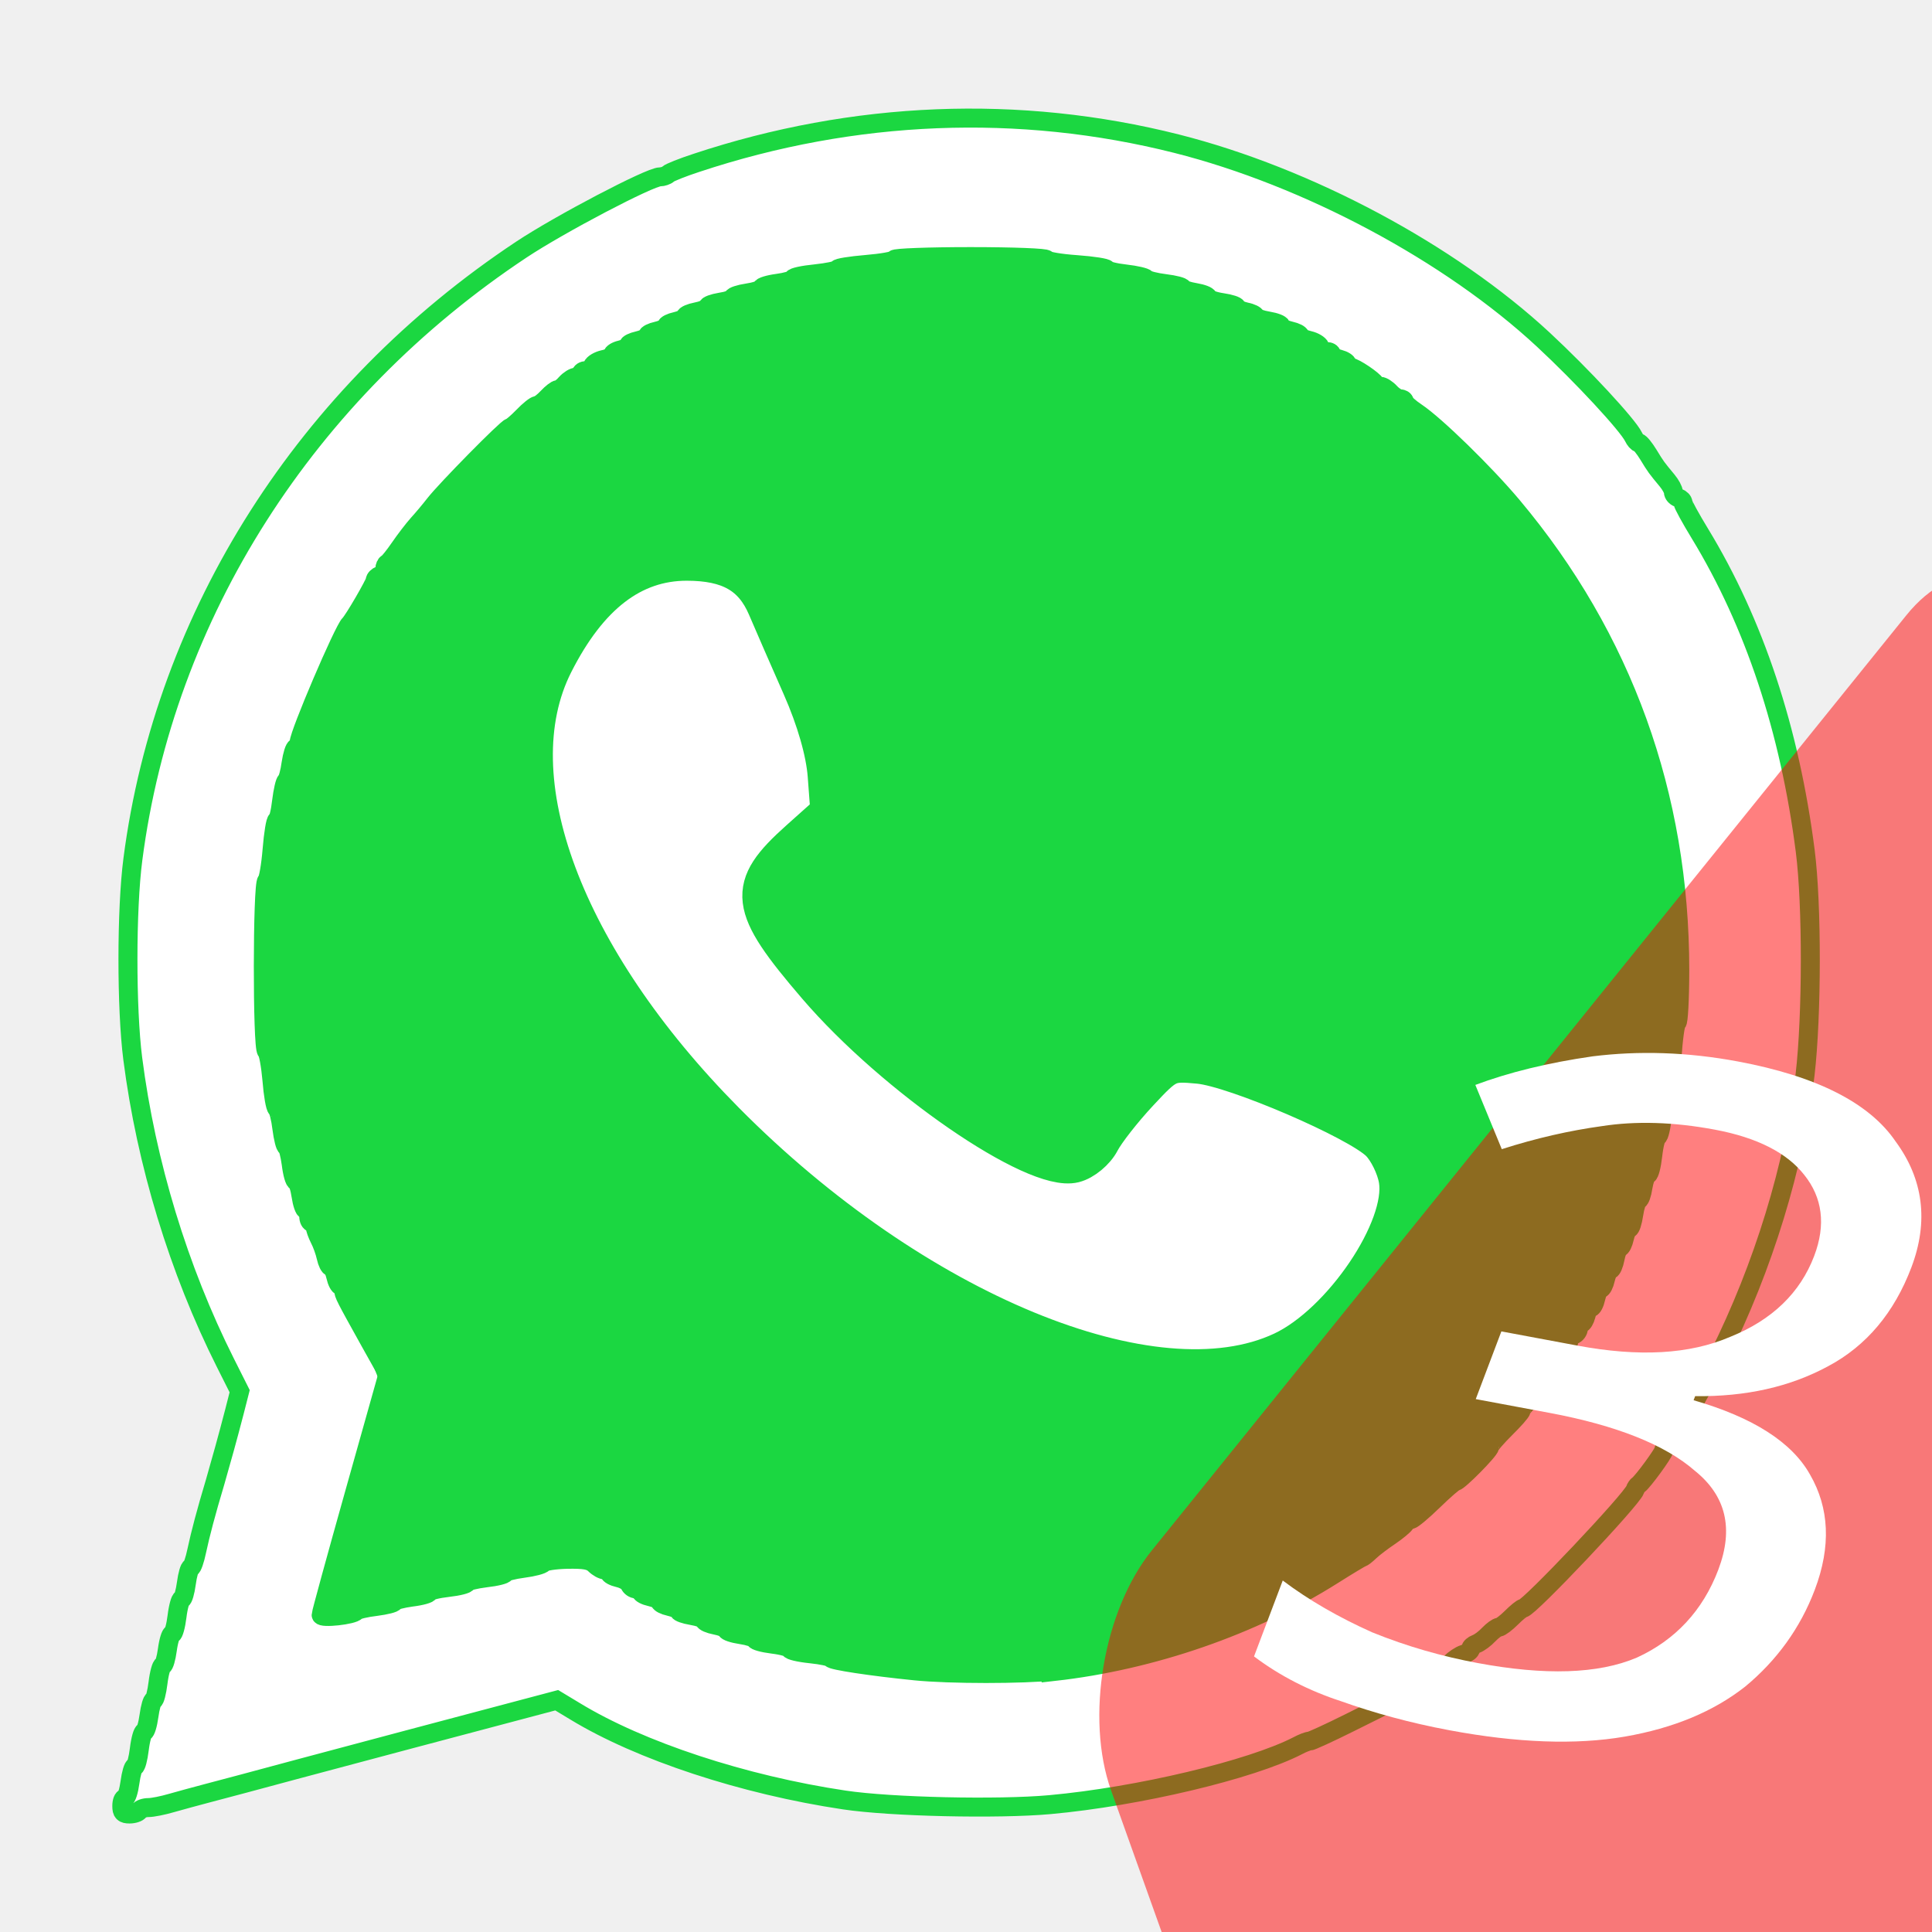
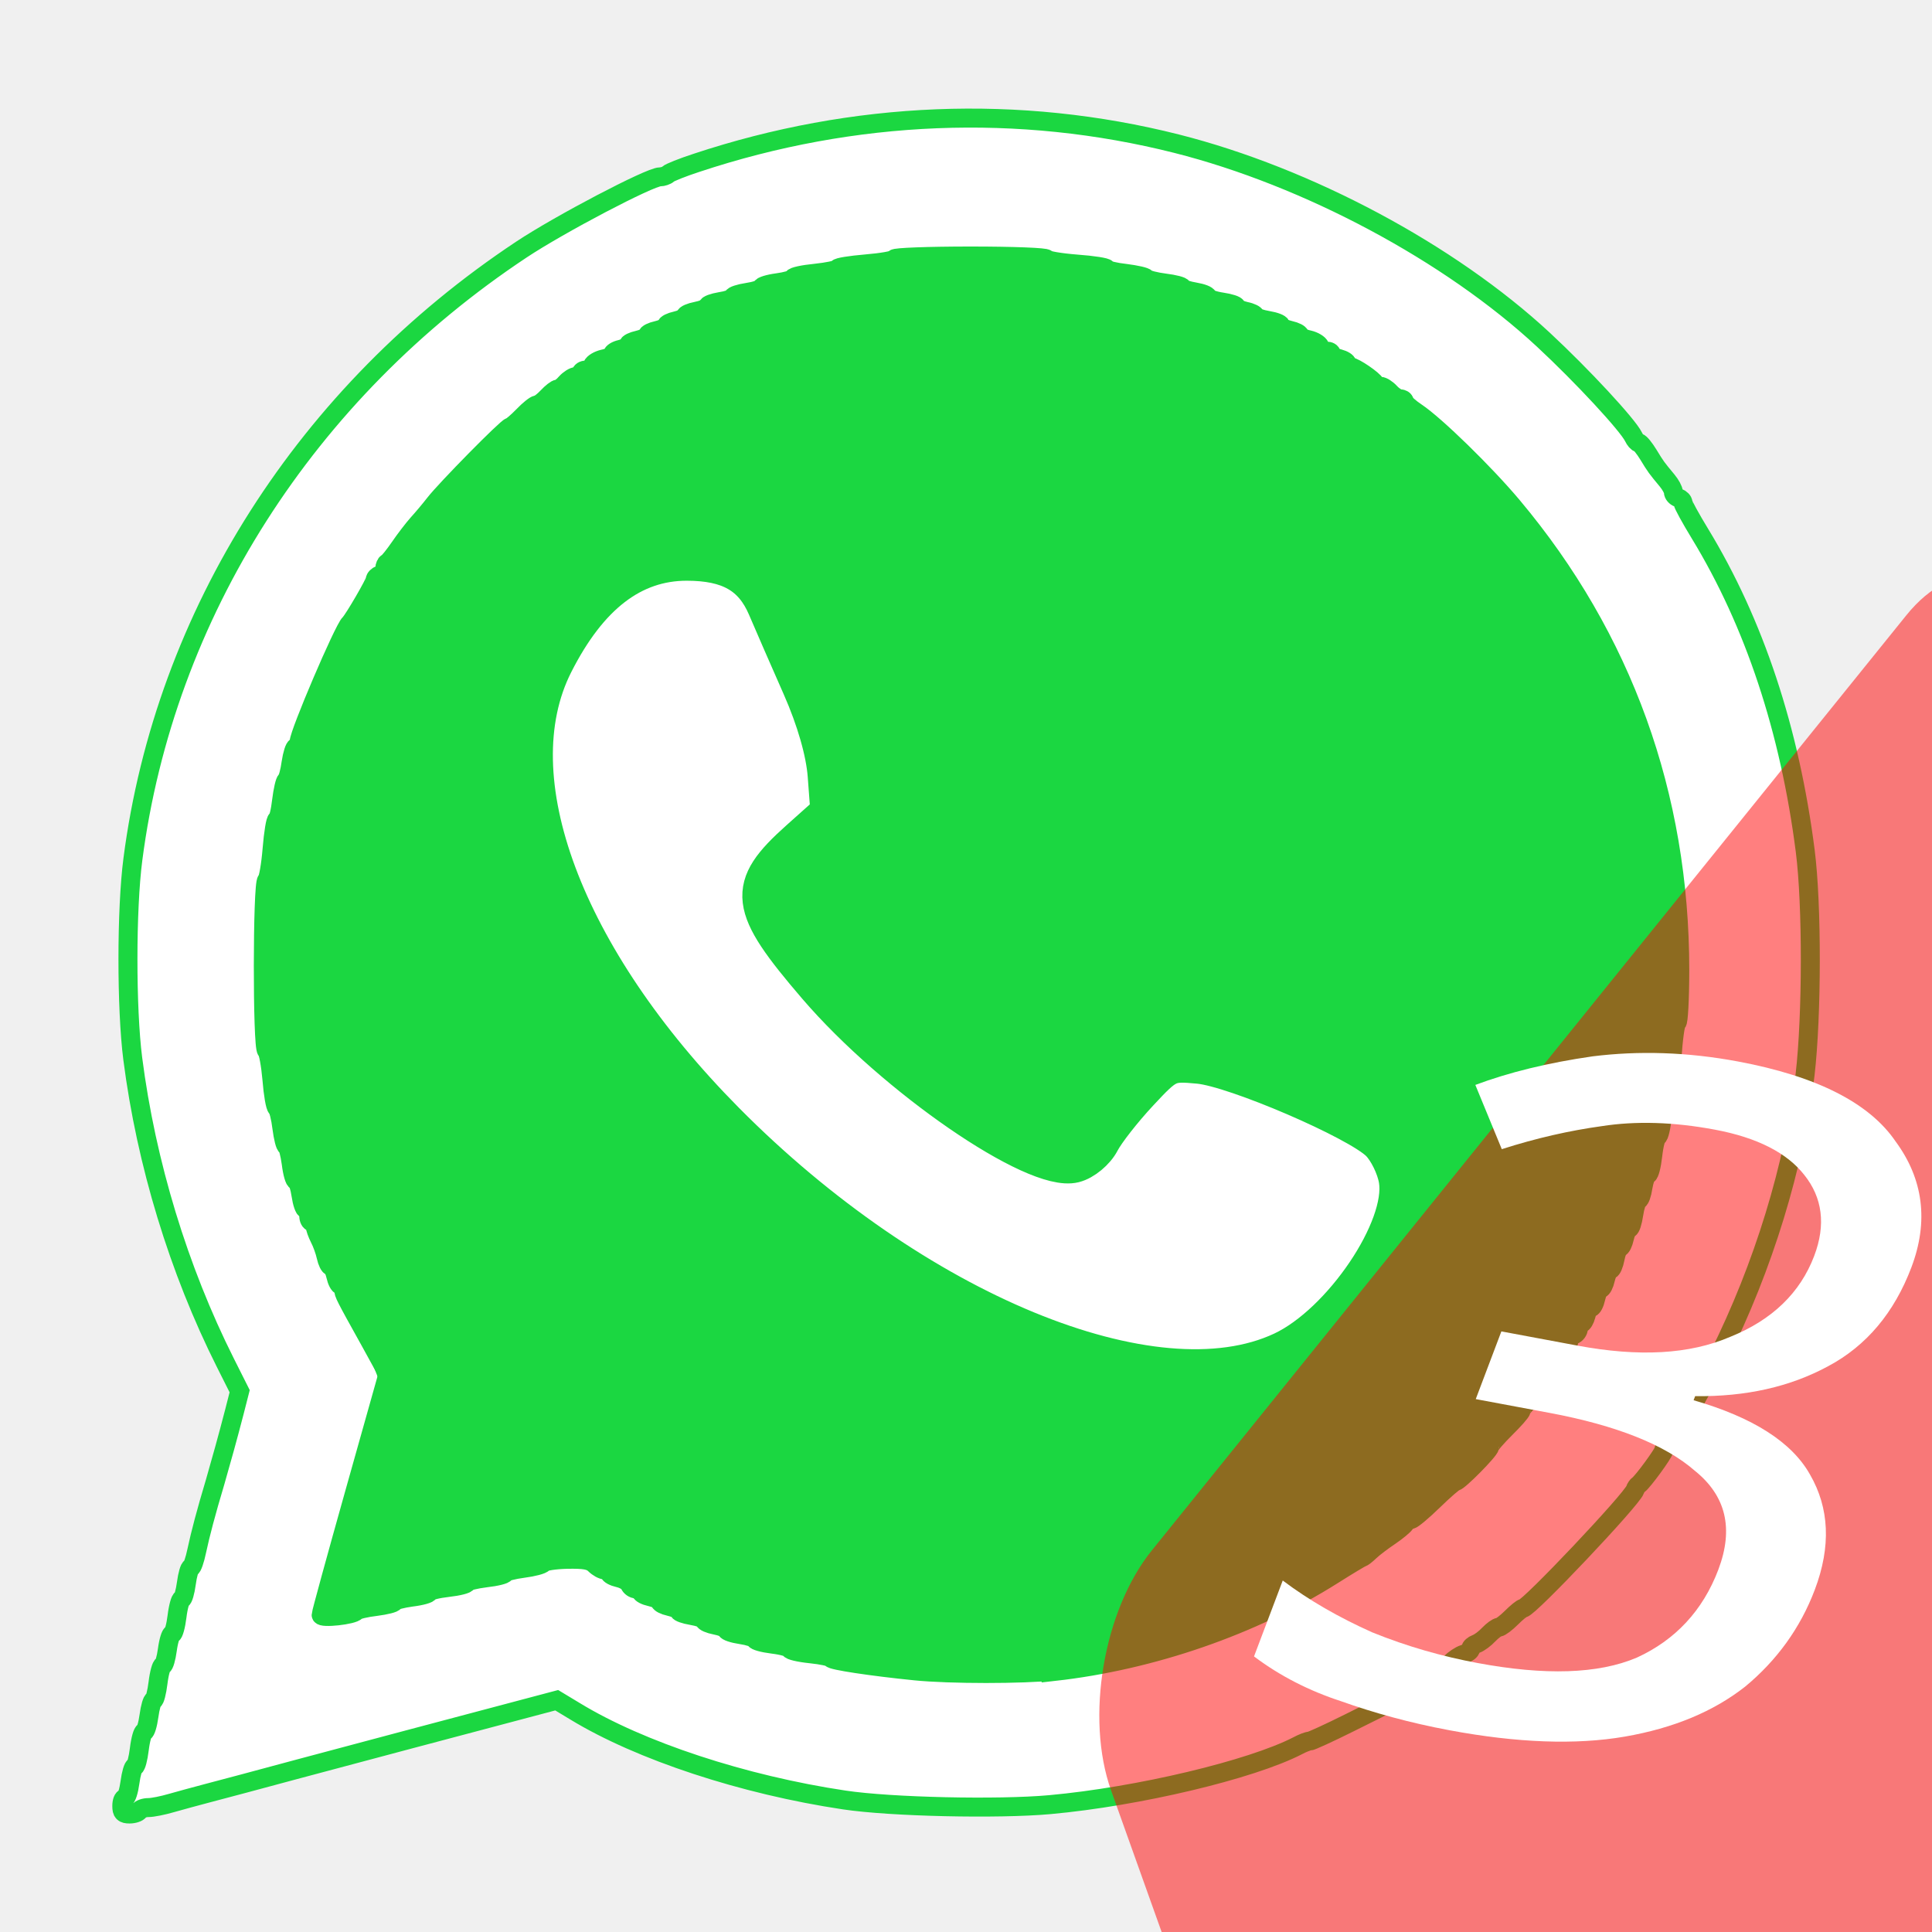
<svg xmlns="http://www.w3.org/2000/svg" width="50" height="50" viewBox="0 0 13.229 13.229" version="1.1" id="svg8">
  <defs id="defs2" />
-   <g id="layer1" transform="translate(0,-283.7708)" style="display:none">
-     <g id="g915" transform="translate(15.67267,-4.933699)">
-       <g transform="matrix(0.112597,0,0,0.112597,10.93659,296.2457)" id="g928">
-         <g id="g914">
-           <path id="path878" d="m -230.14,34.887 v -84.52 c -0.18,-5.348 1.663,-10.363 8.627,-10.74 l 86.985,-0.352 z" style="fill:#1c9958;fill-opacity:1;stroke:none;stroke-width:0.265px;stroke-linecap:butt;stroke-linejoin:miter;stroke-opacity:1" />
-           <path id="path899" d="m -230.139,34.894 69.601,-69.601 10.334,8.84 -70.224,70.099 c -6.269,0.487 -9.977,-4.417 -9.712,-9.338 z" style="fill:#fed83c;fill-opacity:1;stroke:none;stroke-width:0.265px;stroke-linecap:butt;stroke-linejoin:miter;stroke-opacity:1" />
-         </g>
-         <g id="g919" transform="translate(-15.70096,-54.87533)">
-           <path id="path878-0" d="M -109.314,3.529 V 88.049 c 0.179,5.348 -1.657,10.363 -8.593,10.74 l -86.645,0.352 z" style="fill:#ccccca;fill-opacity:1;stroke:none;stroke-width:0.264px;stroke-linecap:butt;stroke-linejoin:miter;stroke-opacity:1" />
-           <path id="path897" d="m -161.964,56.472 9.633,-9.633 43.028,42.655 c 0.077,5.794 -4.18,10.204 -9.676,9.59 z" style="fill:#efefef;fill-opacity:1;stroke:none;stroke-width:0.265px;stroke-linecap:butt;stroke-linejoin:miter;stroke-opacity:1" />
-           <path id="path901" d="m -118.933,99.141 -85.619,-0.112 42.633,-42.5 z" style="fill:#3f7bf2;fill-opacity:1;stroke:none;stroke-width:0.265px;stroke-linecap:butt;stroke-linejoin:miter;stroke-opacity:1" />
-         </g>
-       </g>
-       <path id="path946" d="m -11.415,291.386 0.531,-0.524 c -1.242,-1.059 -3.065,-0.213 -3.014,1.461 0.085,0.532 0.428,1.651 1.782,1.655 0.519,0.068 1.618,-0.217 1.725,-1.447 -0.004,-0.216 0.007,-0.476 0.003,-0.649 l -1.699,-10e-4 -0.002,0.684 0.952,-0.008 c -0.121,0.74 -1.355,1.093 -1.923,0.099 -0.514,-1.232 0.956,-1.982 1.646,-1.269 z" style="fill:#ffffff;stroke:none;stroke-width:0.03px;stroke-linecap:butt;stroke-linejoin:miter;stroke-opacity:1" />
-     </g>
-   </g>
-   <g id="layer2" style="display:none">
-     <g id="g869" transform="matrix(0.1854914,0,0,0.1420592,3.329249,10.45504)" style="fill:#ff0000;fill-opacity:1">
-       <g id="g864" style="fill:#ff0000;fill-opacity:1">
-         <circle style="opacity:1;fill:#ff0000;fill-opacity:1;stroke:none;stroke-width:1.587;stroke-miterlimit:4;stroke-dasharray:none;stroke-opacity:1" id="path847" cx="17.712" cy="-43.08" r="29.384" />
-       </g>
-       <path id="path853" d="M -4.731,-24.622 39.719,-23.812 C 28.77,-12.223 21.154,3.054 17.743,18.396 13.684,2.607 6.867,-12.393 -4.731,-24.622 Z" style="fill:#ff0000;fill-opacity:1;stroke:none;stroke-width:0.265px;stroke-linecap:butt;stroke-linejoin:miter;stroke-opacity:1" />
-     </g>
-     <ellipse style="opacity:1;fill:#ffffff;fill-opacity:1;stroke:none;stroke-width:0.248;stroke-miterlimit:4;stroke-dasharray:none;stroke-opacity:1" id="path845" cx="6.595" cy="4.367" rx="1.797" ry="1.486" />
-     <rect style="opacity:0.3;fill:#ffffff;fill-opacity:1;stroke:none;stroke-width:1.687;stroke-miterlimit:4;stroke-dasharray:none;stroke-opacity:1" id="rect860" width="6.615" height="13.229" x="6.615" y="4.691162e-07" />
-   </g>
  <g id="layer3" style="display:inline">
    <path style="fill:#ffffff;stroke:none;stroke-width:0.033px;stroke-linecap:butt;stroke-linejoin:miter;stroke-opacity:1" d="m 5.378,4.53 c 0.121,0.312 0.54,0.91 0.081,1.209 -0.252,0.185 -0.425,0.397 -0.092,0.782 0.529,0.672 1.083,1.101 1.595,1.353 0.213,0.109 0.444,0.29 0.644,-0.126 0.238,-0.236 0.328,-0.691 0.966,-0.337 0.483,0.258 1.305,0.305 0.874,1.135 -0.638,1.077 -1.342,0.815 -2.039,0.69 -1.082,-0.329 -3.152,-1.675 -3.699,-3.624 -0.124,-0.817 0.032,-0.913 0.219,-1.264 0.274,-0.392 0.453,-0.472 0.658,-0.473 0.46,-0.004 0.576,-0.043 0.793,0.656 z" id="path861" />
-     <path style="opacity:1;fill:#ffffff;fill-opacity:1;stroke:#1bd741;stroke-width:0.13;stroke-miterlimit:4;stroke-dasharray:none;stroke-opacity:1" d="m 0.834,12.366 c 0,-0.03 0.009,-0.054 0.021,-0.054 0.012,0 0.027,-0.049 0.035,-0.108 0.008,-0.06 0.022,-0.108 0.032,-0.108 0.01,0 0.024,-0.054 0.032,-0.119 0.008,-0.066 0.023,-0.119 0.033,-0.119 0.01,0 0.025,-0.049 0.033,-0.108 0.008,-0.06 0.022,-0.108 0.031,-0.108 0.009,0 0.023,-0.054 0.031,-0.119 0.008,-0.066 0.023,-0.119 0.032,-0.119 0.01,0 0.024,-0.049 0.032,-0.108 0.008,-0.06 0.023,-0.108 0.033,-0.108 0.01,0 0.025,-0.054 0.033,-0.119 0.008,-0.066 0.023,-0.119 0.032,-0.119 0.01,0 0.024,-0.049 0.032,-0.108 0.008,-0.06 0.022,-0.108 0.031,-0.108 0.009,0 0.027,-0.051 0.04,-0.114 0.025,-0.117 0.064,-0.265 0.126,-0.472 C 1.517,9.995 1.558,9.848 1.605,9.667 L 1.641,9.526 1.543,9.331 C 1.223,8.694 1.001,7.965 0.909,7.249 0.865,6.906 0.865,6.225 0.91,5.883 1.128,4.205 2.096,2.687 3.57,1.709 3.832,1.535 4.45,1.211 4.519,1.211 c 0.019,0 0.045,-0.009 0.056,-0.019 C 4.586,1.181 4.674,1.146 4.769,1.115 5.848,0.757 6.98,0.712 8.057,0.984 8.954,1.211 9.927,1.731 10.568,2.326 c 0.267,0.248 0.578,0.584 0.617,0.665 0.011,0.023 0.027,0.041 0.036,0.041 0.009,0 0.039,0.037 0.066,0.081 0.051,0.084 0.055,0.089 0.128,0.177 0.024,0.029 0.043,0.064 0.043,0.079 0,0.015 0.015,0.033 0.033,0.039 0.018,0.007 0.033,0.022 0.033,0.034 0,0.012 0.052,0.107 0.116,0.212 0.372,0.611 0.615,1.344 0.721,2.173 0.047,0.368 0.046,1.125 -0.001,1.531 -0.074,0.624 -0.285,1.315 -0.592,1.93 -0.129,0.259 -0.329,0.603 -0.357,0.614 -0.01,0.004 -0.018,0.016 -0.018,0.027 0,0.02 -0.144,0.217 -0.173,0.237 -0.009,0.006 -0.02,0.022 -0.024,0.035 -0.024,0.068 -0.727,0.811 -0.767,0.811 -0.008,0 -0.044,0.029 -0.08,0.065 -0.036,0.036 -0.075,0.065 -0.086,0.065 -0.012,0 -0.043,0.023 -0.069,0.05 -0.026,0.028 -0.065,0.057 -0.086,0.064 -0.021,0.008 -0.038,0.023 -0.038,0.035 0,0.011 -0.021,0.028 -0.047,0.036 -0.026,0.008 -0.067,0.036 -0.092,0.061 -0.049,0.05 -0.101,0.086 -0.186,0.127 -0.03,0.015 -0.067,0.039 -0.083,0.054 -0.016,0.015 -0.043,0.027 -0.06,0.027 -0.017,0 -0.031,0.007 -0.031,0.017 0,0.019 -0.003,0.021 -0.332,0.184 -0.138,0.069 -0.261,0.125 -0.272,0.125 -0.012,0 -0.049,0.014 -0.082,0.032 -0.319,0.164 -1.09,0.348 -1.697,0.403 -0.354,0.032 -1.087,0.016 -1.407,-0.032 C 5.091,12.222 4.383,11.989 3.938,11.718 L 3.812,11.642 2.794,11.912 C 2.235,12.061 1.728,12.196 1.668,12.213 c -0.06,0.016 -0.172,0.046 -0.249,0.066 -0.078,0.02 -0.188,0.051 -0.246,0.067 -0.058,0.017 -0.128,0.031 -0.156,0.031 -0.028,0 -0.056,0.01 -0.064,0.022 -0.007,0.012 -0.037,0.022 -0.066,0.022 -0.042,0 -0.053,-0.011 -0.053,-0.054 z M 7.219,11.445 c 0.667,-0.075 1.357,-0.313 1.905,-0.659 0.106,-0.067 0.196,-0.121 0.201,-0.121 0.005,0 0.03,-0.019 0.055,-0.043 0.025,-0.024 0.086,-0.07 0.135,-0.103 0.049,-0.033 0.096,-0.072 0.106,-0.087 0.01,-0.015 0.027,-0.027 0.039,-0.027 0.012,0 0.082,-0.059 0.155,-0.13 0.074,-0.072 0.141,-0.13 0.15,-0.13 0.023,0 0.235,-0.215 0.235,-0.238 0,-0.011 0.049,-0.067 0.108,-0.126 0.06,-0.059 0.108,-0.114 0.108,-0.123 0,-0.009 0.023,-0.038 0.052,-0.065 0.028,-0.026 0.058,-0.068 0.066,-0.093 0.008,-0.025 0.028,-0.05 0.046,-0.057 0.017,-0.007 0.032,-0.027 0.032,-0.045 0,-0.018 0.009,-0.033 0.02,-0.033 0.011,0 0.027,-0.021 0.035,-0.048 0.008,-0.026 0.029,-0.061 0.045,-0.077 0.016,-0.016 0.03,-0.043 0.03,-0.058 0,-0.016 0.015,-0.034 0.033,-0.041 0.018,-0.007 0.033,-0.027 0.033,-0.046 0,-0.018 0.009,-0.033 0.019,-0.033 0.011,0 0.025,-0.024 0.033,-0.054 0.007,-0.03 0.022,-0.054 0.033,-0.054 0.011,0 0.026,-0.029 0.034,-0.065 0.008,-0.036 0.022,-0.065 0.033,-0.065 0.01,0 0.025,-0.029 0.033,-0.065 0.008,-0.036 0.023,-0.065 0.033,-0.065 0.01,0 0.025,-0.034 0.033,-0.076 0.008,-0.042 0.022,-0.076 0.032,-0.076 0.01,0 0.024,-0.029 0.032,-0.065 0.008,-0.036 0.022,-0.065 0.032,-0.065 0.01,0 0.024,-0.044 0.032,-0.098 0.008,-0.054 0.023,-0.098 0.032,-0.098 0.01,0 0.024,-0.039 0.031,-0.087 0.008,-0.048 0.023,-0.087 0.033,-0.087 0.011,0 0.026,-0.059 0.034,-0.13 0.008,-0.072 0.023,-0.13 0.033,-0.13 0.01,0 0.025,-0.063 0.033,-0.141 0.008,-0.078 0.023,-0.141 0.032,-0.141 0.009,0 0.024,-0.112 0.033,-0.249 0.009,-0.137 0.024,-0.249 0.035,-0.249 0.01,0 0.019,-0.163 0.019,-0.361 0,-1.193 -0.39,-2.274 -1.146,-3.175 -0.188,-0.224 -0.527,-0.555 -0.659,-0.643 -0.045,-0.03 -0.081,-0.063 -0.081,-0.073 0,-0.01 -0.013,-0.019 -0.029,-0.019 -0.016,0 -0.047,-0.02 -0.068,-0.043 -0.022,-0.024 -0.052,-0.043 -0.067,-0.043 -0.015,0 -0.031,-0.007 -0.035,-0.016 -0.011,-0.025 -0.143,-0.114 -0.169,-0.114 -0.012,0 -0.023,-0.01 -0.023,-0.021 0,-0.012 -0.024,-0.027 -0.054,-0.035 -0.03,-0.007 -0.054,-0.022 -0.054,-0.033 0,-0.011 -0.015,-0.019 -0.033,-0.019 -0.018,0 -0.039,-0.014 -0.045,-0.031 -0.007,-0.017 -0.04,-0.037 -0.075,-0.045 -0.035,-0.008 -0.063,-0.022 -0.063,-0.032 0,-0.01 -0.029,-0.025 -0.065,-0.033 -0.036,-0.008 -0.065,-0.023 -0.065,-0.034 0,-0.011 -0.039,-0.026 -0.087,-0.034 -0.048,-0.008 -0.087,-0.022 -0.087,-0.031 0,-0.009 -0.029,-0.024 -0.065,-0.031 -0.036,-0.008 -0.065,-0.022 -0.065,-0.032 0,-0.01 -0.044,-0.024 -0.098,-0.032 -0.054,-0.008 -0.098,-0.024 -0.098,-0.035 0,-0.011 -0.039,-0.026 -0.087,-0.034 -0.048,-0.008 -0.087,-0.021 -0.087,-0.03 0,-0.009 -0.054,-0.023 -0.119,-0.031 -0.065,-0.008 -0.124,-0.023 -0.13,-0.033 -0.006,-0.01 -0.07,-0.025 -0.141,-0.033 -0.072,-0.008 -0.13,-0.023 -0.13,-0.032 0,-0.009 -0.093,-0.024 -0.206,-0.032 -0.113,-0.008 -0.206,-0.024 -0.206,-0.035 0,-0.011 -0.224,-0.02 -0.52,-0.02 -0.291,0 -0.52,0.009 -0.52,0.019 0,0.011 -0.088,0.026 -0.195,0.035 -0.107,0.009 -0.195,0.023 -0.195,0.032 0,0.009 -0.068,0.023 -0.152,0.032 -0.083,0.008 -0.152,0.023 -0.152,0.033 0,0.01 -0.049,0.024 -0.108,0.032 -0.06,0.008 -0.108,0.023 -0.108,0.033 0,0.01 -0.044,0.025 -0.098,0.033 -0.054,0.008 -0.098,0.023 -0.098,0.032 0,0.01 -0.039,0.024 -0.087,0.031 -0.048,0.008 -0.087,0.022 -0.087,0.033 0,0.01 -0.034,0.025 -0.076,0.033 -0.042,0.008 -0.076,0.023 -0.076,0.033 0,0.01 -0.029,0.025 -0.065,0.033 -0.036,0.008 -0.065,0.022 -0.065,0.033 0,0.01 -0.029,0.025 -0.065,0.033 -0.036,0.008 -0.065,0.022 -0.065,0.033 0,0.01 -0.029,0.025 -0.065,0.033 -0.036,0.008 -0.065,0.022 -0.065,0.032 0,0.01 -0.024,0.024 -0.054,0.031 -0.03,0.007 -0.054,0.022 -0.054,0.033 0,0.011 -0.028,0.026 -0.063,0.033 -0.035,0.008 -0.069,0.028 -0.075,0.045 -0.007,0.017 -0.027,0.031 -0.045,0.031 -0.018,0 -0.033,0.01 -0.033,0.022 0,0.012 -0.015,0.022 -0.033,0.022 -0.018,0 -0.049,0.02 -0.07,0.043 -0.02,0.024 -0.046,0.043 -0.057,0.043 -0.011,0 -0.042,0.024 -0.07,0.054 -0.028,0.03 -0.06,0.054 -0.072,0.054 -0.012,0 -0.055,0.034 -0.095,0.076 -0.041,0.042 -0.081,0.076 -0.089,0.076 -0.02,0 -0.44,0.426 -0.516,0.524 -0.031,0.04 -0.083,0.102 -0.115,0.137 -0.032,0.036 -0.088,0.109 -0.125,0.163 -0.037,0.054 -0.075,0.101 -0.084,0.105 -0.01,0.004 -0.018,0.021 -0.018,0.039 0,0.017 -0.015,0.037 -0.033,0.044 -0.018,0.007 -0.033,0.022 -0.033,0.034 0,0.02 -0.148,0.275 -0.174,0.299 -0.043,0.041 -0.347,0.753 -0.347,0.812 0,0.019 -0.009,0.034 -0.02,0.034 -0.011,0 -0.026,0.049 -0.035,0.108 -0.008,0.06 -0.023,0.113 -0.032,0.119 -0.01,0.006 -0.024,0.069 -0.033,0.141 -0.008,0.072 -0.023,0.13 -0.032,0.13 -0.009,0 -0.024,0.09 -0.033,0.201 -0.009,0.11 -0.026,0.207 -0.037,0.214 -0.03,0.019 -0.031,1.145 -0.001,1.165 0.012,0.008 0.028,0.097 0.037,0.198 0.008,0.101 0.023,0.189 0.034,0.195 0.01,0.006 0.026,0.068 0.034,0.136 0.009,0.069 0.023,0.125 0.032,0.125 0.009,0 0.023,0.054 0.032,0.119 0.008,0.066 0.023,0.119 0.034,0.119 0.01,0 0.025,0.044 0.033,0.098 0.008,0.054 0.023,0.098 0.034,0.098 0.011,0 0.019,0.02 0.019,0.043 0,0.024 0.01,0.043 0.022,0.043 0.012,0 0.022,0.012 0.022,0.027 6.52e-5,0.015 0.014,0.053 0.03,0.085 0.017,0.032 0.037,0.088 0.045,0.125 0.008,0.037 0.023,0.067 0.033,0.067 0.01,0 0.025,0.029 0.033,0.065 0.008,0.036 0.023,0.065 0.034,0.065 0.011,0 0.02,0.012 0.02,0.027 1.232e-4,0.03 0.008,0.045 0.182,0.358 L 2.657,9.408 2.428,10.222 c -0.126,0.448 -0.229,0.824 -0.229,0.836 0,0.025 0.221,7.02e-4 0.239,-0.026 0.006,-0.009 0.067,-0.024 0.136,-0.032 0.069,-0.009 0.125,-0.023 0.125,-0.032 0,-0.009 0.054,-0.023 0.119,-0.032 0.066,-0.008 0.119,-0.023 0.119,-0.033 0,-0.01 0.059,-0.025 0.13,-0.033 0.072,-0.008 0.13,-0.023 0.13,-0.033 0,-0.01 0.059,-0.024 0.13,-0.033 0.072,-0.008 0.13,-0.023 0.13,-0.032 0,-0.009 0.056,-0.024 0.125,-0.033 0.069,-0.009 0.131,-0.025 0.138,-0.037 0.007,-0.012 0.081,-0.023 0.164,-0.025 0.117,-0.002 0.159,0.005 0.189,0.035 0.021,0.021 0.052,0.038 0.069,0.038 0.017,0 0.031,0.009 0.031,0.02 0,0.011 0.028,0.026 0.063,0.034 0.035,0.008 0.069,0.028 0.075,0.045 0.007,0.017 0.027,0.031 0.045,0.031 0.018,0 0.033,0.009 0.033,0.02 0,0.011 0.029,0.026 0.065,0.034 0.036,0.008 0.065,0.022 0.065,0.033 0,0.01 0.029,0.025 0.065,0.033 0.036,0.008 0.065,0.022 0.065,0.031 0,0.009 0.039,0.023 0.087,0.031 0.048,0.008 0.087,0.022 0.087,0.033 0,0.01 0.034,0.025 0.076,0.033 0.042,0.008 0.076,0.022 0.076,0.032 0,0.01 0.044,0.025 0.098,0.033 0.054,0.008 0.098,0.023 0.098,0.032 0,0.01 0.054,0.025 0.119,0.033 0.066,0.008 0.119,0.023 0.119,0.033 0,0.01 0.063,0.025 0.141,0.033 0.078,0.008 0.141,0.022 0.141,0.03 0,0.015 0.276,0.057 0.575,0.087 0.237,0.024 0.739,0.024 0.954,3.2e-4 z" id="path863" />
+     <path style="opacity:1;fill:#ffffff;fill-opacity:1;stroke:#1bd741;stroke-width:0.13;stroke-miterlimit:4;stroke-dasharray:none;stroke-opacity:1" d="m 0.834,12.366 c 0,-0.03 0.009,-0.054 0.021,-0.054 0.012,0 0.027,-0.049 0.035,-0.108 0.008,-0.06 0.022,-0.108 0.032,-0.108 0.01,0 0.024,-0.054 0.032,-0.119 0.008,-0.066 0.023,-0.119 0.033,-0.119 0.01,0 0.025,-0.049 0.033,-0.108 0.008,-0.06 0.022,-0.108 0.031,-0.108 0.009,0 0.023,-0.054 0.031,-0.119 0.008,-0.066 0.023,-0.119 0.032,-0.119 0.01,0 0.024,-0.049 0.032,-0.108 0.008,-0.06 0.023,-0.108 0.033,-0.108 0.01,0 0.025,-0.054 0.033,-0.119 0.008,-0.066 0.023,-0.119 0.032,-0.119 0.01,0 0.024,-0.049 0.032,-0.108 0.008,-0.06 0.022,-0.108 0.031,-0.108 0.009,0 0.027,-0.051 0.04,-0.114 0.025,-0.117 0.064,-0.265 0.126,-0.472 C 1.517,9.995 1.558,9.848 1.605,9.667 L 1.641,9.526 1.543,9.331 C 1.223,8.694 1.001,7.965 0.909,7.249 0.865,6.906 0.865,6.225 0.91,5.883 1.128,4.205 2.096,2.687 3.57,1.709 3.832,1.535 4.45,1.211 4.519,1.211 c 0.019,0 0.045,-0.009 0.056,-0.019 C 4.586,1.181 4.674,1.146 4.769,1.115 5.848,0.757 6.98,0.712 8.057,0.984 8.954,1.211 9.927,1.731 10.568,2.326 c 0.267,0.248 0.578,0.584 0.617,0.665 0.011,0.023 0.027,0.041 0.036,0.041 0.009,0 0.039,0.037 0.066,0.081 0.051,0.084 0.055,0.089 0.128,0.177 0.024,0.029 0.043,0.064 0.043,0.079 0,0.015 0.015,0.033 0.033,0.039 0.018,0.007 0.033,0.022 0.033,0.034 0,0.012 0.052,0.107 0.116,0.212 0.372,0.611 0.615,1.344 0.721,2.173 0.047,0.368 0.046,1.125 -0.001,1.531 -0.074,0.624 -0.285,1.315 -0.592,1.93 -0.129,0.259 -0.329,0.603 -0.357,0.614 -0.01,0.004 -0.018,0.016 -0.018,0.027 0,0.02 -0.144,0.217 -0.173,0.237 -0.009,0.006 -0.02,0.022 -0.024,0.035 -0.024,0.068 -0.727,0.811 -0.767,0.811 -0.008,0 -0.044,0.029 -0.08,0.065 -0.036,0.036 -0.075,0.065 -0.086,0.065 -0.012,0 -0.043,0.023 -0.069,0.05 -0.026,0.028 -0.065,0.057 -0.086,0.064 -0.021,0.008 -0.038,0.023 -0.038,0.035 0,0.011 -0.021,0.028 -0.047,0.036 -0.026,0.008 -0.067,0.036 -0.092,0.061 -0.049,0.05 -0.101,0.086 -0.186,0.127 -0.03,0.015 -0.067,0.039 -0.083,0.054 -0.016,0.015 -0.043,0.027 -0.06,0.027 -0.017,0 -0.031,0.007 -0.031,0.017 0,0.019 -0.003,0.021 -0.332,0.184 -0.138,0.069 -0.261,0.125 -0.272,0.125 -0.012,0 -0.049,0.014 -0.082,0.032 -0.319,0.164 -1.09,0.348 -1.697,0.403 -0.354,0.032 -1.087,0.016 -1.407,-0.032 C 5.091,12.222 4.383,11.989 3.938,11.718 L 3.812,11.642 2.794,11.912 C 2.235,12.061 1.728,12.196 1.668,12.213 c -0.06,0.016 -0.172,0.046 -0.249,0.066 -0.078,0.02 -0.188,0.051 -0.246,0.067 -0.058,0.017 -0.128,0.031 -0.156,0.031 -0.028,0 -0.056,0.01 -0.064,0.022 -0.007,0.012 -0.037,0.022 -0.066,0.022 -0.042,0 -0.053,-0.011 -0.053,-0.054 z M 7.219,11.445 c 0.667,-0.075 1.357,-0.313 1.905,-0.659 0.106,-0.067 0.196,-0.121 0.201,-0.121 0.005,0 0.03,-0.019 0.055,-0.043 0.025,-0.024 0.086,-0.07 0.135,-0.103 0.049,-0.033 0.096,-0.072 0.106,-0.087 0.01,-0.015 0.027,-0.027 0.039,-0.027 0.012,0 0.082,-0.059 0.155,-0.13 0.074,-0.072 0.141,-0.13 0.15,-0.13 0.023,0 0.235,-0.215 0.235,-0.238 0,-0.011 0.049,-0.067 0.108,-0.126 0.06,-0.059 0.108,-0.114 0.108,-0.123 0,-0.009 0.023,-0.038 0.052,-0.065 0.028,-0.026 0.058,-0.068 0.066,-0.093 0.008,-0.025 0.028,-0.05 0.046,-0.057 0.017,-0.007 0.032,-0.027 0.032,-0.045 0,-0.018 0.009,-0.033 0.02,-0.033 0.011,0 0.027,-0.021 0.035,-0.048 0.008,-0.026 0.029,-0.061 0.045,-0.077 0.016,-0.016 0.03,-0.043 0.03,-0.058 0,-0.016 0.015,-0.034 0.033,-0.041 0.018,-0.007 0.033,-0.027 0.033,-0.046 0,-0.018 0.009,-0.033 0.019,-0.033 0.011,0 0.025,-0.024 0.033,-0.054 0.007,-0.03 0.022,-0.054 0.033,-0.054 0.011,0 0.026,-0.029 0.034,-0.065 0.008,-0.036 0.022,-0.065 0.033,-0.065 0.01,0 0.025,-0.029 0.033,-0.065 0.008,-0.036 0.023,-0.065 0.033,-0.065 0.01,0 0.025,-0.034 0.033,-0.076 0.008,-0.042 0.022,-0.076 0.032,-0.076 0.01,0 0.024,-0.029 0.032,-0.065 0.008,-0.036 0.022,-0.065 0.032,-0.065 0.01,0 0.024,-0.044 0.032,-0.098 0.008,-0.054 0.023,-0.098 0.032,-0.098 0.01,0 0.024,-0.039 0.031,-0.087 0.008,-0.048 0.023,-0.087 0.033,-0.087 0.011,0 0.026,-0.059 0.034,-0.13 0.008,-0.072 0.023,-0.13 0.033,-0.13 0.01,0 0.025,-0.063 0.033,-0.141 0.008,-0.078 0.023,-0.141 0.032,-0.141 0.009,0 0.024,-0.112 0.033,-0.249 0.009,-0.137 0.024,-0.249 0.035,-0.249 0.01,0 0.019,-0.163 0.019,-0.361 0,-1.193 -0.39,-2.274 -1.146,-3.175 -0.188,-0.224 -0.527,-0.555 -0.659,-0.643 -0.045,-0.03 -0.081,-0.063 -0.081,-0.073 0,-0.01 -0.013,-0.019 -0.029,-0.019 -0.016,0 -0.047,-0.02 -0.068,-0.043 -0.022,-0.024 -0.052,-0.043 -0.067,-0.043 -0.015,0 -0.031,-0.007 -0.035,-0.016 C 9.405,2.601 9.273,2.512 9.247,2.512 c -0.012,0 -0.023,-0.01 -0.023,-0.021 0,-0.012 -0.024,-0.027 -0.054,-0.035 -0.03,-0.007 -0.054,-0.022 -0.054,-0.033 0,-0.011 -0.015,-0.019 -0.033,-0.019 -0.018,0 -0.039,-0.014 -0.045,-0.031 C 9.031,2.355 8.997,2.335 8.963,2.327 8.928,2.32 8.899,2.305 8.899,2.295 c 0,-0.01 -0.029,-0.025 -0.065,-0.033 -0.036,-0.008 -0.065,-0.023 -0.065,-0.034 0,-0.011 -0.039,-0.026 -0.087,-0.034 -0.048,-0.008 -0.087,-0.022 -0.087,-0.031 0,-0.009 -0.029,-0.024 -0.065,-0.031 -0.036,-0.008 -0.065,-0.022 -0.065,-0.032 0,-0.01 -0.044,-0.024 -0.098,-0.032 -0.054,-0.008 -0.098,-0.024 -0.098,-0.035 0,-0.011 -0.039,-0.026 -0.087,-0.034 -0.048,-0.008 -0.087,-0.021 -0.087,-0.03 0,-0.009 -0.054,-0.023 -0.119,-0.031 C 7.913,1.93 7.854,1.915 7.848,1.905 7.842,1.895 7.778,1.881 7.707,1.872 7.635,1.864 7.577,1.85 7.577,1.84 7.577,1.831 7.484,1.816 7.371,1.808 7.258,1.799 7.165,1.783 7.165,1.773 c 0,-0.011 -0.224,-0.02 -0.52,-0.02 -0.291,0 -0.52,0.009 -0.52,0.019 0,0.011 -0.088,0.026 -0.195,0.035 -0.107,0.009 -0.195,0.023 -0.195,0.032 0,0.009 -0.068,0.023 -0.152,0.032 -0.083,0.008 -0.152,0.023 -0.152,0.033 0,0.01 -0.049,0.024 -0.108,0.032 -0.06,0.008 -0.108,0.023 -0.108,0.033 0,0.01 -0.044,0.025 -0.098,0.033 -0.054,0.008 -0.098,0.023 -0.098,0.032 0,0.01 -0.039,0.024 -0.087,0.031 -0.048,0.008 -0.087,0.022 -0.087,0.033 0,0.01 -0.034,0.025 -0.076,0.033 -0.042,0.008 -0.076,0.023 -0.076,0.033 0,0.01 -0.029,0.025 -0.065,0.033 -0.036,0.008 -0.065,0.022 -0.065,0.033 0,0.01 -0.029,0.025 -0.065,0.033 -0.036,0.008 -0.065,0.022 -0.065,0.033 0,0.01 -0.029,0.025 -0.065,0.033 -0.036,0.008 -0.065,0.022 -0.065,0.032 0,0.01 -0.024,0.024 -0.054,0.031 -0.03,0.007 -0.054,0.022 -0.054,0.033 0,0.011 -0.028,0.026 -0.063,0.033 -0.035,0.008 -0.069,0.028 -0.075,0.045 -0.007,0.017 -0.027,0.031 -0.045,0.031 -0.018,0 -0.033,0.01 -0.033,0.022 0,0.012 -0.015,0.022 -0.033,0.022 -0.018,0 -0.049,0.02 -0.07,0.043 -0.02,0.024 -0.046,0.043 -0.057,0.043 -0.011,0 -0.042,0.024 -0.07,0.054 -0.028,0.03 -0.06,0.054 -0.072,0.054 -0.012,0 -0.055,0.034 -0.095,0.076 -0.041,0.042 -0.081,0.076 -0.089,0.076 -0.02,0 -0.44,0.426 -0.516,0.524 -0.031,0.04 -0.083,0.102 -0.115,0.137 -0.032,0.036 -0.088,0.109 -0.125,0.163 -0.037,0.054 -0.075,0.101 -0.084,0.105 -0.01,0.004 -0.018,0.021 -0.018,0.039 0,0.017 -0.015,0.037 -0.033,0.044 -0.018,0.007 -0.033,0.022 -0.033,0.034 0,0.02 -0.148,0.275 -0.174,0.299 -0.043,0.041 -0.347,0.753 -0.347,0.812 0,0.019 -0.009,0.034 -0.02,0.034 -0.011,0 -0.026,0.049 -0.035,0.108 -0.008,0.06 -0.023,0.113 -0.032,0.119 -0.01,0.006 -0.024,0.069 -0.033,0.141 -0.008,0.072 -0.023,0.13 -0.032,0.13 -0.009,0 -0.024,0.09 -0.033,0.201 -0.009,0.11 -0.026,0.207 -0.037,0.214 -0.03,0.019 -0.031,1.145 -0.001,1.165 0.012,0.008 0.028,0.097 0.037,0.198 0.008,0.101 0.023,0.189 0.034,0.195 0.01,0.006 0.026,0.068 0.034,0.136 0.009,0.069 0.023,0.125 0.032,0.125 0.009,0 0.023,0.054 0.032,0.119 0.008,0.066 0.023,0.119 0.034,0.119 0.01,0 0.025,0.044 0.033,0.098 0.008,0.054 0.023,0.098 0.034,0.098 0.011,0 0.019,0.02 0.019,0.043 0,0.024 0.01,0.043 0.022,0.043 0.012,0 0.022,0.012 0.022,0.027 6.52e-5,0.015 0.014,0.053 0.03,0.085 0.017,0.032 0.037,0.088 0.045,0.125 0.008,0.037 0.023,0.067 0.033,0.067 0.01,0 0.025,0.029 0.033,0.065 0.008,0.036 0.023,0.065 0.034,0.065 0.011,0 0.02,0.012 0.02,0.027 1.232e-4,0.03 0.008,0.045 0.182,0.358 L 2.657,9.408 2.428,10.222 c -0.126,0.448 -0.229,0.824 -0.229,0.836 0,0.025 0.221,7.02e-4 0.239,-0.026 0.006,-0.009 0.067,-0.024 0.136,-0.032 0.069,-0.009 0.125,-0.023 0.125,-0.032 0,-0.009 0.054,-0.023 0.119,-0.032 0.066,-0.008 0.119,-0.023 0.119,-0.033 0,-0.01 0.059,-0.025 0.13,-0.033 0.072,-0.008 0.13,-0.023 0.13,-0.033 0,-0.01 0.059,-0.024 0.13,-0.033 0.072,-0.008 0.13,-0.023 0.13,-0.032 0,-0.009 0.056,-0.024 0.125,-0.033 0.069,-0.009 0.131,-0.025 0.138,-0.037 0.007,-0.012 0.081,-0.023 0.164,-0.025 0.117,-0.002 0.159,0.005 0.189,0.035 0.021,0.021 0.052,0.038 0.069,0.038 0.017,0 0.031,0.009 0.031,0.02 0,0.011 0.028,0.026 0.063,0.034 0.035,0.008 0.069,0.028 0.075,0.045 0.007,0.017 0.027,0.031 0.045,0.031 0.018,0 0.033,0.009 0.033,0.02 0,0.011 0.029,0.026 0.065,0.034 0.036,0.008 0.065,0.022 0.065,0.033 0,0.01 0.029,0.025 0.065,0.033 0.036,0.008 0.065,0.022 0.065,0.031 0,0.009 0.039,0.023 0.087,0.031 0.048,0.008 0.087,0.022 0.087,0.033 0,0.01 0.034,0.025 0.076,0.033 0.042,0.008 0.076,0.022 0.076,0.032 0,0.01 0.044,0.025 0.098,0.033 0.054,0.008 0.098,0.023 0.098,0.032 0,0.01 0.054,0.025 0.119,0.033 0.066,0.008 0.119,0.023 0.119,0.033 0,0.01 0.063,0.025 0.141,0.033 0.078,0.008 0.141,0.022 0.141,0.03 0,0.015 0.276,0.057 0.575,0.087 0.237,0.024 0.739,0.024 0.954,3.2e-4 z" id="path863" />
    <path style="opacity:1;fill:#1bd741;fill-opacity:1;stroke:#1bd741;stroke-width:0.998;stroke-miterlimit:4;stroke-dasharray:none;stroke-opacity:1" d="m 22.597,42.811 c -2.218,-0.359 -4.131,-0.992 -5.823,-1.927 -1.896,-1.047 -1.573,-1.014 -4.028,-0.419 -1.216,0.294 -2.323,0.58 -2.46,0.635 -0.137,0.055 -0.357,0.122 -0.489,0.148 -0.132,0.026 -0.413,0.091 -0.624,0.144 -0.211,0.053 -0.384,0.031 -0.384,-0.048 0,-0.08 0.336,-1.335 0.747,-2.79 0.411,-1.455 0.748,-2.768 0.749,-2.918 8.16e-4,-0.15 -0.331,-0.899 -0.737,-1.664 C 7.838,30.754 7.131,28.152 7.126,25.066 7.122,21.969 7.911,18.9 9.406,16.194 10.162,14.827 10.977,13.785 12.557,12.169 18.443,6.149 28.098,5.237 35.202,10.029 c 2.409,1.625 4.724,4.235 5.985,6.747 2.457,4.894 2.552,10.87 0.25,15.751 -1.262,2.675 -2.797,4.633 -5.08,6.478 -1.871,1.512 -4.573,2.919 -6.69,3.484 -1.504,0.401 -5.47,0.583 -7.071,0.323 z m 10.592,-7.847 c 1.539,-0.723 3.195,-3.175 2.992,-4.427 -0.054,-0.33 -0.268,-0.769 -0.477,-0.976 -0.563,-0.558 -3.741,-1.926 -4.678,-2.013 -0.783,-0.073 -0.824,-0.054 -1.556,0.732 -0.413,0.444 -0.858,1.012 -0.987,1.262 -0.13,0.251 -0.436,0.506 -0.684,0.568 -1.016,0.255 -4.646,-2.245 -6.654,-4.583 -1.799,-2.094 -1.854,-2.552 -0.459,-3.798 l 0.787,-0.703 -0.072,-0.961 C 21.355,19.457 21.114,18.618 20.742,17.774 20.419,17.042 20.014,16.115 19.843,15.713 c -0.355,-0.832 -0.97,-1.183 -2.071,-1.183 -1.405,0 -2.54,0.873 -3.435,2.642 -1.495,2.955 0.248,7.621 4.425,11.842 4.885,4.936 11.116,7.506 14.427,5.95 z" id="path866" transform="scale(0.2645833)" />
    <rect style="opacity:0.5;fill:#ff0000;fill-opacity:1;stroke:none;stroke-width:1.324;stroke-miterlimit:4;stroke-dasharray:none;stroke-opacity:1" id="rect870" width="10.138" height="6.829" x="-13.703" y="15.009" transform="matrix(-0.627938,0.7782633,0.3363334,0.941743,0,0)" ry="0.956" />
    <text xml:space="preserve" style="font-style:normal;font-variant:normal;font-weight:normal;font-stretch:normal;font-size:7.01px;line-height:1.25;font-family:'Sitka Small';-inkscape-font-specification:'Sitka Small';letter-spacing:0px;word-spacing:0px;fill:#ffffff;fill-opacity:1;stroke:none;stroke-width:0.175" x="11.265" y="10.322" id="text956" transform="matrix(1.038882,0.1940019,-0.3401792,0.8990474,0,0)">
      <tspan id="tspan954" x="11.265" y="10.322" style="font-style:normal;font-variant:normal;font-weight:normal;font-stretch:normal;font-family:'Sitka Small';-inkscape-font-specification:'Sitka Small';fill:#ffffff;stroke-width:0.175">3</tspan>
    </text>
  </g>
-   <g id="layer4" style="display:none">
-     <g id="g952" transform="matrix(0.08333333,0,0,0.08333333,-11.44542,20.77779)">
-       <g transform="matrix(1.001735,0,0,0.9973021,-0.2382337,-0.2443824)" id="g947">
-         <rect style="opacity:1;fill:#1a73ec;fill-opacity:1;stroke:none;stroke-width:1.567;stroke-miterlimit:4;stroke-dasharray:none;stroke-opacity:1" id="rect943" width="158.475" height="159.179" x="137.345" y="-249.763" />
-         <path style="opacity:1;fill:#ffffff;fill-opacity:1;stroke:none;stroke-width:1.494;stroke-miterlimit:4;stroke-dasharray:none;stroke-opacity:1" d="m 224.902,-133.381 v -28.264 h -7.969 -7.969 l -5e-5,-12.513 -4e-5,-12.513 8.031,0.087 8.031,0.087 0.008,-11.666 0.008,-11.666 0.681,-2.739 c 0.807,-3.245 2.34,-7.021 3.546,-8.732 0.476,-0.676 1.134,-1.629 1.462,-2.119 0.919,-1.372 5.023,-5.097 7.272,-6.6 2.582,-1.725 5.778,-3.222 8.244,-3.86 2.899,-0.75 6.356,-0.978 17.814,-1.173 l 10.397,-0.177 -2.4e-4,12.477 -2.5e-4,12.477 -1.905,0.161 c -1.048,0.089 -5.197,0.161 -9.22,0.161 -8.337,0 -9.295,0.166 -11.093,1.921 -1.839,1.796 -2.053,2.581 -2.125,7.79 -0.035,2.534 -0.091,6.596 -0.125,9.027 l -0.061,4.42 12.264,-1.3e-4 12.264,-1.2e-4 v 12.575 12.575 h -12.202 -12.202 v 28.264 28.264 h -12.575 -12.575 z" id="path941" />
-       </g>
-     </g>
-   </g>
</svg>
